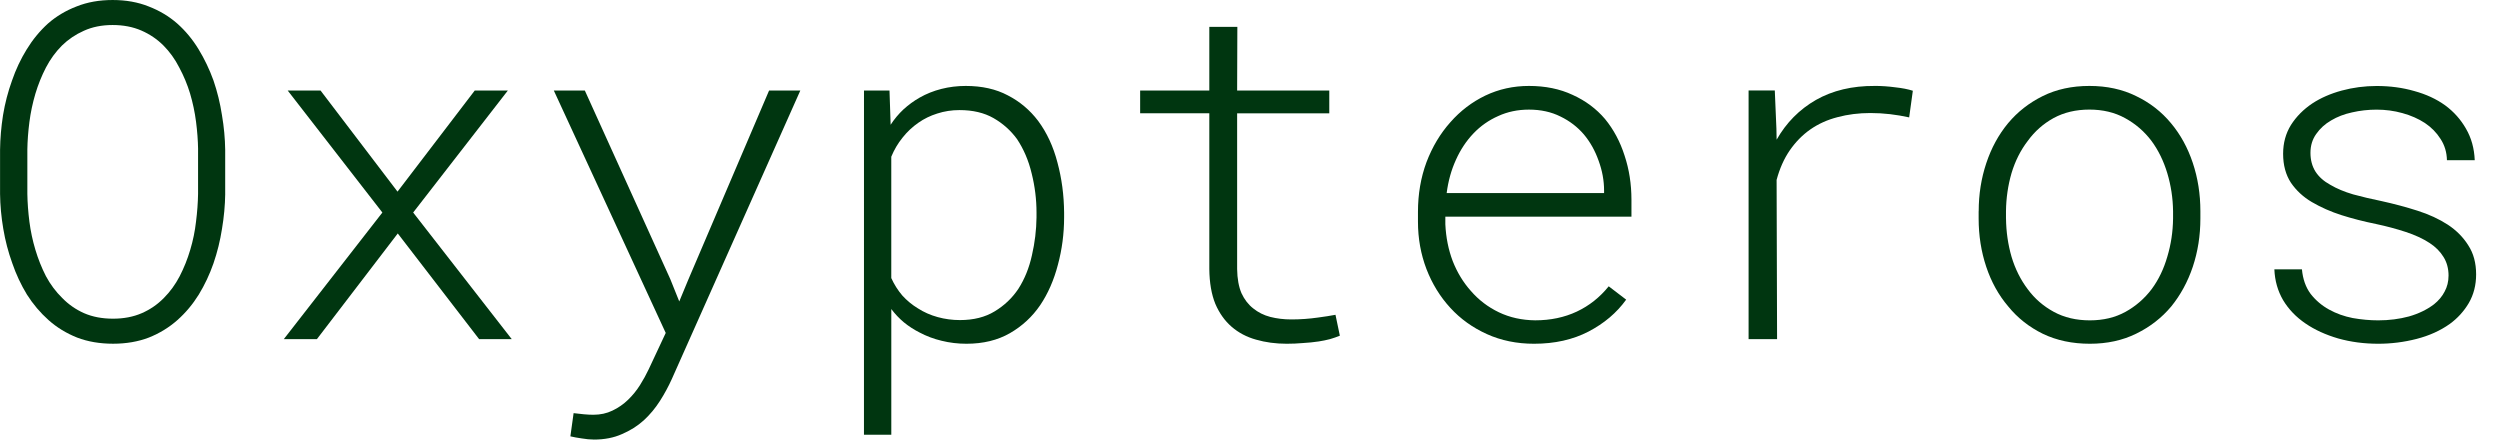
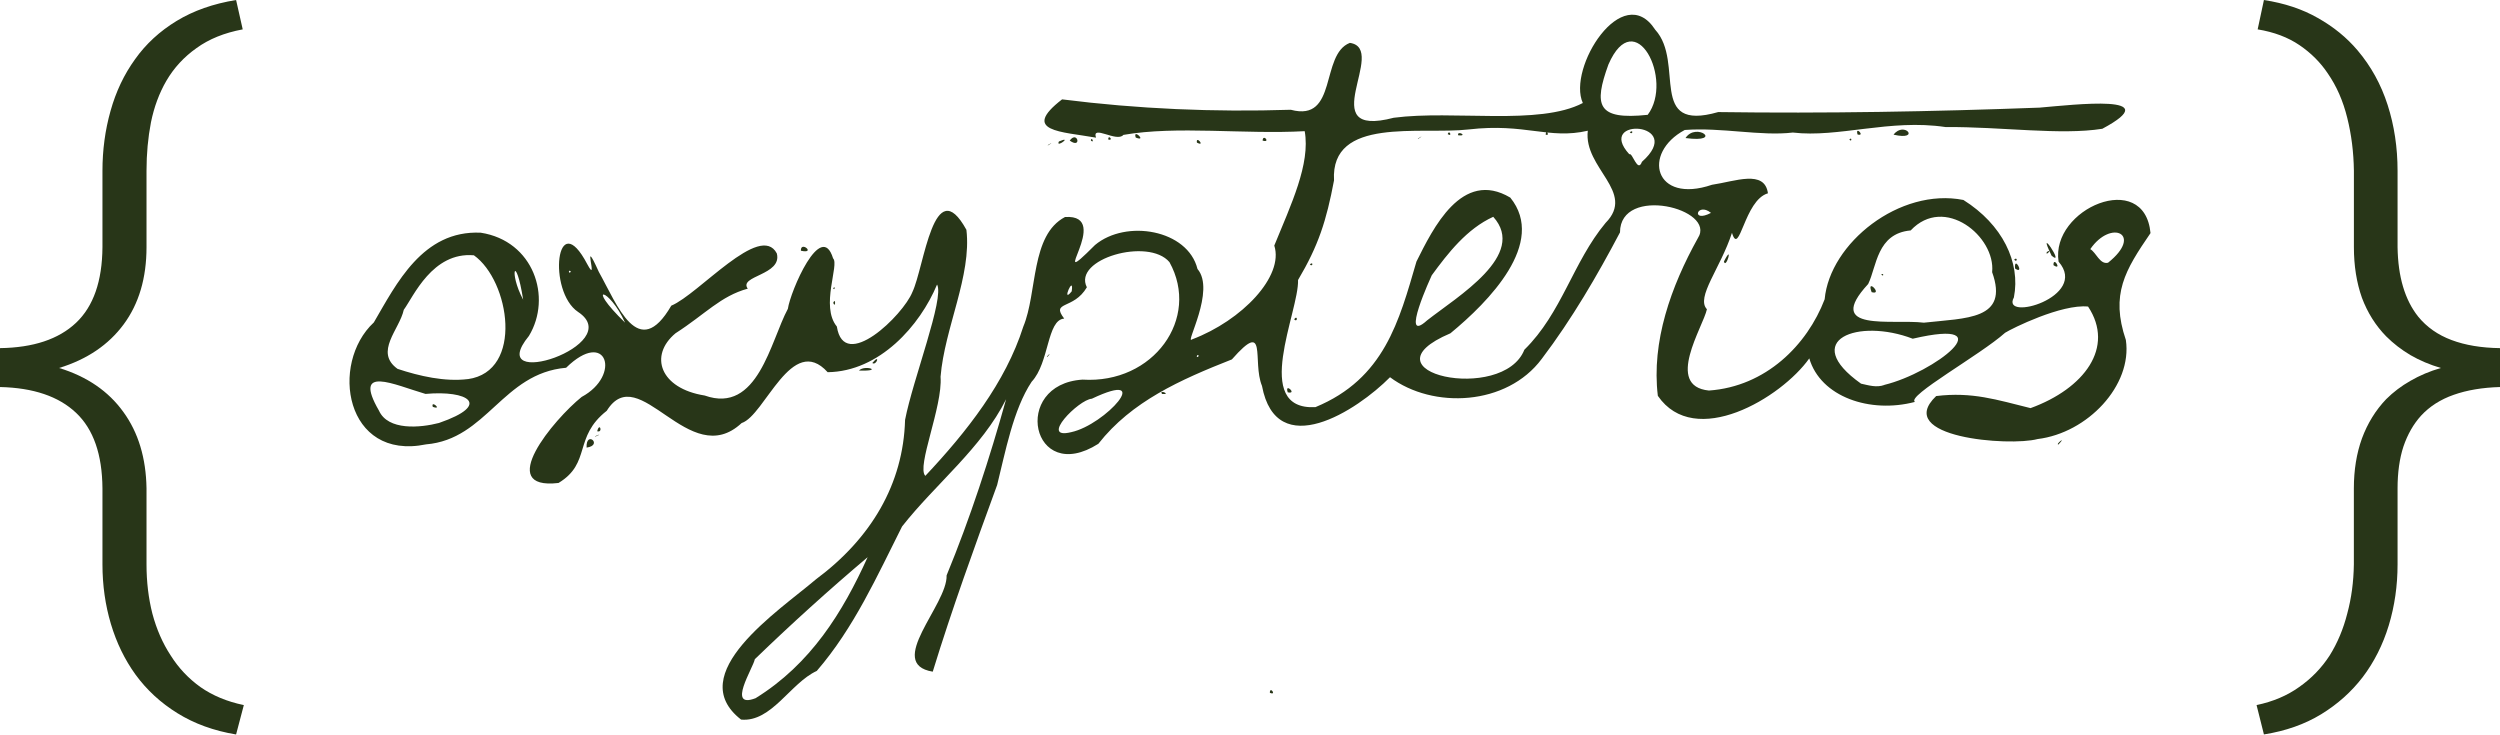
- <svg xmlns="http://www.w3.org/2000/svg" width="340" height="60" viewBox="0 0 89.958 15.875" version="1.1" id="svg5">
-   <defs id="defs2" />
-   <g id="layer1" transform="translate(-51.23802,-72.79671)">
-     <g aria-label="Oxypteros" id="text63" style="font-weight:300;font-size:16.933px;line-height:1.25;font-family:'Roboto Mono';-inkscape-font-specification:'Roboto Mono Light';fill:#003610;stroke-width:0.265">
-       <path d="m 59.341,79.775 v -1.587 q -0.008,-0.612 -0.116,-1.248 -0.099,-0.645 -0.306,-1.249 -0.215,-0.595 -0.537,-1.124 -0.322,-0.529 -0.769,-0.926 -0.446,-0.389 -1.025,-0.612 -0.579,-0.232 -1.298,-0.232 -0.719,0 -1.298,0.232 -0.579,0.223 -1.025,0.612 -0.446,0.405 -0.769,0.934 -0.322,0.521 -0.529,1.124 -0.215,0.595 -0.322,1.24 -0.099,0.637 -0.107,1.248 v 1.587 q 0.008,0.62 0.116,1.257 0.107,0.637 0.322,1.232 0.207,0.604 0.529,1.133 0.331,0.521 0.777,0.918 0.446,0.397 1.025,0.628 0.579,0.223 1.298,0.223 0.711,0 1.29,-0.223 0.579,-0.232 1.025,-0.628 0.446,-0.397 0.769,-0.918 0.322,-0.529 0.529,-1.124 0.207,-0.604 0.306,-1.24 0.107,-0.637 0.116,-1.257 z m -0.976,-1.604 v 1.604 q -0.008,0.48 -0.074,1 -0.058,0.513 -0.207,1.009 -0.149,0.504 -0.38,0.951 -0.232,0.446 -0.571,0.785 -0.339,0.347 -0.794,0.546 -0.455,0.198 -1.034,0.198 -0.587,0 -1.042,-0.198 -0.446,-0.198 -0.785,-0.546 -0.347,-0.339 -0.587,-0.785 -0.232,-0.455 -0.38,-0.951 -0.149,-0.496 -0.215,-1.009 -0.066,-0.521 -0.074,-1 v -1.604 q 0.008,-0.471 0.074,-0.984 0.066,-0.513 0.215,-1.017 0.149,-0.496 0.38,-0.943 0.232,-0.446 0.579,-0.794 0.339,-0.331 0.785,-0.529 0.455,-0.207 1.034,-0.207 0.579,0 1.034,0.198 0.455,0.198 0.794,0.537 0.339,0.339 0.571,0.794 0.24,0.446 0.389,0.934 0.149,0.504 0.215,1.017 0.066,0.513 0.074,0.992 z" id="path6124" />
-       <path d="m 65.542,79.692 -2.77,-3.638 h -1.182 l 3.407,4.39 -3.547,4.556 h 1.191 l 2.91,-3.803 2.927,3.803 h 1.174 l -3.547,-4.556 3.407,-4.39 h -1.191 z" id="path6121" />
-       <path d="m 72.603,88.614 q 0.579,0 1.017,-0.198 0.446,-0.19 0.785,-0.496 0.331,-0.306 0.579,-0.695 0.248,-0.389 0.43,-0.794 l 4.622,-10.377 h -1.124 l -2.91,6.813 -0.322,0.777 -0.322,-0.802 -3.076,-6.788 h -1.116 l 4.027,8.723 -0.612,1.306 q -0.132,0.281 -0.314,0.571 -0.182,0.289 -0.43,0.529 -0.248,0.24 -0.562,0.389 -0.306,0.149 -0.686,0.149 -0.149,0 -0.339,-0.017 -0.182,-0.017 -0.372,-0.041 l -0.116,0.835 q 0.174,0.041 0.405,0.074 0.24,0.041 0.438,0.041 z" id="path6118" />
-       <path d="m 82.326,88.44 h 0.984 v -4.523 q 0.198,0.265 0.455,0.48 0.265,0.215 0.562,0.364 0.372,0.198 0.794,0.298 0.43,0.107 0.893,0.107 0.901,0 1.563,-0.38 0.661,-0.38 1.091,-1.009 0.422,-0.628 0.637,-1.455 0.223,-0.827 0.223,-1.703 V 80.445 q -0.008,-0.943 -0.24,-1.802 -0.223,-0.86 -0.695,-1.497 -0.446,-0.587 -1.091,-0.918 -0.637,-0.339 -1.513,-0.339 -0.455,0 -0.876,0.107 -0.422,0.107 -0.785,0.314 -0.306,0.174 -0.579,0.422 -0.265,0.248 -0.463,0.554 l -0.041,-1.232 h -0.918 z m 6.209,-7.995 v 0.174 q -0.008,0.686 -0.165,1.364 -0.149,0.678 -0.488,1.207 -0.331,0.496 -0.852,0.81 -0.513,0.314 -1.249,0.314 -0.413,0 -0.802,-0.107 -0.389,-0.107 -0.711,-0.314 -0.314,-0.19 -0.562,-0.463 -0.24,-0.281 -0.397,-0.628 v -4.366 q 0.157,-0.38 0.405,-0.686 0.248,-0.314 0.571,-0.537 0.306,-0.215 0.678,-0.331 0.38,-0.124 0.802,-0.124 0.719,0 1.224,0.289 0.504,0.289 0.843,0.752 0.364,0.546 0.529,1.24 0.174,0.695 0.174,1.406 z" id="path6115" />
-       <path d="m 95.762,73.764 h -1.009 v 2.29 h -2.489 v 0.819 h 2.489 v 5.606 q 0.008,0.736 0.215,1.248 0.215,0.504 0.587,0.827 0.372,0.322 0.876,0.463 0.513,0.149 1.108,0.149 0.289,0 0.579,-0.025 0.298,-0.017 0.571,-0.058 0.215,-0.033 0.405,-0.083 0.198,-0.058 0.356,-0.124 l -0.157,-0.752 q -0.124,0.017 -0.289,0.05 -0.165,0.025 -0.347,0.05 -0.232,0.033 -0.471,0.05 -0.24,0.017 -0.48,0.017 -0.405,0 -0.761,-0.091 -0.347,-0.091 -0.612,-0.306 -0.265,-0.207 -0.422,-0.546 -0.149,-0.347 -0.157,-0.868 v -5.606 h 3.316 v -0.819 h -3.316 z" id="path6112" />
-       <path d="m 106.437,85.166 q 1.116,0 1.96,-0.438 0.843,-0.438 1.356,-1.149 l -0.628,-0.48 q -0.48,0.595 -1.149,0.91 -0.67,0.314 -1.497,0.314 -0.719,-0.008 -1.306,-0.289 -0.587,-0.281 -1.009,-0.769 -0.413,-0.463 -0.653,-1.075 -0.232,-0.612 -0.265,-1.323 v -0.273 h 6.697 v -0.604 q 0,-0.852 -0.248,-1.596 -0.24,-0.752 -0.703,-1.315 -0.471,-0.554 -1.166,-0.868 -0.686,-0.322 -1.571,-0.322 -0.843,0 -1.571,0.347 -0.719,0.347 -1.257,0.959 -0.546,0.612 -0.86,1.439 -0.306,0.827 -0.306,1.786 v 0.356 q 0,0.901 0.306,1.703 0.306,0.794 0.86,1.397 0.546,0.595 1.315,0.943 0.769,0.347 1.695,0.347 z m -0.182,-8.425 q 0.637,0 1.133,0.248 0.496,0.24 0.843,0.645 0.339,0.405 0.529,0.943 0.198,0.537 0.198,1.075 v 0.091 h -5.664 q 0.083,-0.645 0.331,-1.191 0.248,-0.554 0.637,-0.959 0.38,-0.397 0.885,-0.62 0.504,-0.232 1.108,-0.232 z" id="path6109" />
-       <path d="m 118.698,75.889 q -1.215,-0.008 -2.117,0.504 -0.893,0.513 -1.414,1.43 l -0.008,-0.397 -0.058,-1.373 h -0.943 v 8.946 h 1.025 l -0.017,-5.73 q 0.165,-0.612 0.471,-1.058 0.314,-0.455 0.736,-0.752 0.438,-0.306 0.984,-0.446 0.554,-0.149 1.182,-0.149 0.364,0 0.711,0.041 0.347,0.041 0.686,0.116 l 0.132,-0.959 q -0.256,-0.083 -0.637,-0.124 -0.372,-0.05 -0.736,-0.05 z" id="path6106" />
-       <path d="m 122.436,80.395 v 0.265 q 0,0.918 0.273,1.736 0.273,0.819 0.794,1.43 0.504,0.62 1.248,0.984 0.744,0.356 1.687,0.356 0.934,0 1.67,-0.364 0.744,-0.364 1.257,-0.976 0.504,-0.62 0.777,-1.43 0.273,-0.819 0.273,-1.736 v -0.265 q 0,-0.918 -0.273,-1.736 -0.273,-0.819 -0.785,-1.43 -0.513,-0.62 -1.257,-0.976 -0.736,-0.364 -1.678,-0.364 -0.943,0 -1.678,0.364 -0.736,0.364 -1.248,0.976 -0.513,0.62 -0.785,1.439 -0.273,0.819 -0.273,1.728 z m 0.984,0.265 v -0.265 q 0.008,-0.703 0.198,-1.364 0.198,-0.661 0.587,-1.166 0.372,-0.513 0.926,-0.819 0.562,-0.306 1.29,-0.306 0.728,0 1.282,0.306 0.562,0.306 0.951,0.819 0.372,0.504 0.571,1.166 0.198,0.661 0.207,1.364 v 0.265 q -0.008,0.711 -0.207,1.373 -0.19,0.661 -0.562,1.166 -0.389,0.513 -0.943,0.819 -0.554,0.306 -1.282,0.306 -0.736,0 -1.298,-0.306 -0.562,-0.306 -0.934,-0.81 -0.389,-0.513 -0.587,-1.174 -0.19,-0.661 -0.198,-1.373 z" id="path6103" />
-       <path d="m 139.344,82.719 q 0,0.314 -0.141,0.571 -0.132,0.256 -0.38,0.455 -0.38,0.289 -0.901,0.438 -0.521,0.141 -1.108,0.141 -0.446,0 -0.918,-0.083 -0.463,-0.091 -0.852,-0.306 -0.389,-0.215 -0.661,-0.562 -0.265,-0.356 -0.314,-0.885 h -0.992 q 0.025,0.612 0.314,1.108 0.298,0.496 0.81,0.843 0.496,0.339 1.174,0.537 0.678,0.19 1.439,0.19 0.703,0 1.381,-0.174 0.678,-0.174 1.191,-0.537 0.422,-0.306 0.686,-0.752 0.265,-0.455 0.265,-1.034 0,-0.612 -0.281,-1.042 -0.273,-0.438 -0.736,-0.744 -0.471,-0.306 -1.091,-0.504 -0.62,-0.198 -1.298,-0.347 -0.529,-0.107 -1.017,-0.24 -0.48,-0.141 -0.827,-0.347 -0.347,-0.19 -0.529,-0.471 -0.182,-0.289 -0.182,-0.678 0,-0.389 0.207,-0.678 0.207,-0.298 0.537,-0.488 0.331,-0.198 0.752,-0.289 0.43,-0.099 0.885,-0.099 0.48,0 0.926,0.124 0.455,0.124 0.81,0.356 0.347,0.232 0.562,0.571 0.223,0.339 0.232,0.769 h 1 q -0.025,-0.637 -0.314,-1.133 -0.281,-0.496 -0.752,-0.843 -0.471,-0.339 -1.108,-0.513 -0.628,-0.182 -1.356,-0.182 -0.645,0 -1.257,0.165 -0.604,0.165 -1.058,0.463 -0.48,0.322 -0.769,0.777 -0.281,0.455 -0.281,1.034 0,0.612 0.281,1.042 0.289,0.422 0.752,0.695 0.496,0.289 1.067,0.471 0.571,0.182 1.257,0.322 0.546,0.116 1.05,0.281 0.504,0.165 0.86,0.397 0.322,0.207 0.504,0.504 0.182,0.289 0.182,0.678 z" id="path6100" />
+ <svg xmlns="http://www.w3.org/2000/svg" width="204.4" height="60.047" viewBox="0 0 54.08 15.887" xml:space="preserve">
+   <g style="fill:#283618;fill-opacity:1">
+     <path style="fill:#283618;stroke-width:.022;fill-opacity:1" d="M29.058 55.56c-1.32-1.024.842-2.443 1.685-3.16 1.241-.922 1.966-2.144 2.006-3.59.175-.908.892-2.746.72-3.047-.383.923-1.293 1.958-2.463 1.974-.809-.894-1.414.978-1.937 1.145-1.184 1.105-2.31-1.45-3.037-.276-.758.595-.342 1.175-1.086 1.625-1.445.17-.106-1.432.521-1.937.903-.486.566-1.555-.35-.657-1.432.124-1.783 1.61-3.154 1.725-1.82.374-2.176-1.816-1.175-2.746.506-.865 1.098-2.08 2.406-2.02 1.192.184 1.612 1.456 1.086 2.324-1.05 1.283 2.227.2 1.106-.54-.69-.462-.495-2.417.208-1.074.278.52-.159-.756.26.173.413.736.888 2.041 1.631.76.617-.255 2.002-1.887 2.376-1.177.13.492-.868.502-.654.794-.612.167-.954.572-1.626 1.004-.604.502-.35 1.243.656 1.402 1.197.427 1.482-1.228 1.873-1.952.055-.388.748-2.017 1.018-1.136.147.138-.292 1.078.085 1.535.16 1.045 1.495-.259 1.7-.775.268-.556.48-2.742 1.217-1.403.122 1.034-.492 2.21-.582 3.308.05.673-.547 2.03-.343 2.232.933-.992 1.807-2.104 2.205-3.358.322-.77.162-2.063.94-2.47 1.12-.074-.493 1.8.676.63.7-.585 2.088-.346 2.307.54.413.48-.296 1.716-.124 1.586 1.13-.428 2.075-1.424 1.853-2.113.377-.923.816-1.838.685-2.576-1.365.076-2.876-.127-4.083.084-.145.176-.717-.24-.616.062-.774-.138-1.706-.134-.764-.862 1.711.216 3.42.29 5.15.234 1.065.286.657-1.246 1.33-1.506.88.13-.859 2.17.988 1.686 1.341-.177 3.274.184 4.257-.332-.356-.782.897-2.78 1.63-1.65.676.74-.189 2.315 1.418 1.854 2.412.034 4.828-.01 7.236-.1.786-.067 2.893-.316 1.413.476-.939.15-2.263-.047-3.533-.039-1.249-.187-2.414.246-3.435.124-.723.086-1.6-.12-2.434-.058-.974.523-.683 1.676.613 1.234.517-.075 1.186-.35 1.26.192-.536.154-.64 1.447-.81.89-.258.797-.819 1.454-.564 1.72-.082.392-.956 1.731.045 1.831 1.282-.09 2.212-1.025 2.606-2.055.115-1.263 1.69-2.52 3.124-2.236.878.551 1.292 1.403 1.137 2.194-.306.56 1.701-.01 1.006-.805-.184-1.19 1.934-2.094 2.07-.643-.573.837-.905 1.377-.555 2.407.15 1.024-.864 2.093-1.986 2.23-.64.171-3.262-.035-2.285-.968.81-.099 1.363.084 2.125.272 1.208-.44 1.905-1.366 1.295-2.287-.599-.06-1.713.492-1.868.59-.553.496-2.235 1.43-2.03 1.557-1.01.267-2.125-.113-2.379-.98-.633.893-2.58 2.053-3.41.843-.147-1.22.296-2.463.901-3.55.433-.663-1.75-1.204-1.753-.13-.508.964-1.083 1.953-1.762 2.848-.786 1.057-2.448 1.136-3.416.413-.745.753-2.556 1.926-2.883.195-.227-.552.141-1.526-.678-.596-1.16.458-2.256.944-3.006 1.9-1.506.956-1.973-1.343-.356-1.445 1.597.101 2.658-1.38 1.957-2.645-.474-.563-2.184-.07-1.86.566-.3.513-.818.303-.51.705-.392.028-.332.994-.733 1.422-.416.624-.595 1.598-.777 2.324-.508 1.39-1.017 2.793-1.45 4.204-1.075-.178.335-1.504.312-2.168.534-1.297.97-2.64 1.34-3.967-.55 1.102-1.589 1.906-2.343 2.866-.56 1.111-1.082 2.282-1.92 3.252-.595.273-1.017 1.158-1.703 1.096zm.325-.483c1.243-.77 1.962-1.934 2.523-3.175a51.382 51.382 0 0 0-2.54 2.297c-.038.2-.64 1.13.017.878zm7.107-5.99c.77-.166 1.897-1.432.464-.753-.298.02-1.196.933-.464.753zm-14.235-.207c1.204-.416.644-.74-.304-.654-.706-.206-1.652-.667-1.048.376.204.454.93.388 1.352.278zm-.14-.363c-.053-.166.233.084 0 0zm19.873.007c1.552-.642 1.884-1.938 2.275-3.278.37-.74 1.022-2.09 2.113-1.44.825 1.018-.489 2.348-1.348 3.055-2.076.881 1.183 1.59 1.665.37.843-.826 1.094-1.973 1.828-2.855.692-.7-.5-1.23-.4-2.076-.877.203-1.409-.176-2.68-.029-1.089.126-3.116-.298-3.034 1.147-.172.911-.35 1.467-.81 2.243.026.705-1.062 2.936.39 2.863zm-.623-.334c-.079-.234.228.052 0 0zm.144-1.646c.084-.109.078.092 0 0zm.354-1.236c.09-.074.06.077 0 0zm2.436-2.822c.186-.12-.038 0 0 0zm.904-.082c-.035-.124.238.023 0 0zm-.236-.027c.036-.116.112.073 0 0zm2.203.006c.024-.143.102.063 0 0zm7.627 5.64c1.128-.274 2.741-1.529.64-1.04-1.223-.47-2.557.024-1.164 1.012.17.037.35.094.524.03zm-31.892-.13c1.264-.175.942-2.214.136-2.788-.934-.082-1.362.931-1.579 1.227-.096.444-.67.95-.14 1.33.49.162 1.064.295 1.583.23zm16.457-.52c-.03-.08-.083.08 0 0zm5.14-.802c.684-.538 2.265-1.473 1.49-2.333-.593.27-1.018.816-1.385 1.318 0 0-.733 1.584-.105 1.015zm-18.058.05c-.354-.793-.92-.893 0 0zm29.244.001c.952-.107 1.924-.06 1.537-1.137.083-.802-1.075-1.748-1.834-.94-.764.068-.764.813-.957 1.206-1.014 1.097.55.784 1.254.871zm-1.176-.687c-.13-.339.268.076 0 0zm.216-.4c.066-.04.054.07 0 0zm-30.578.57c-.168-1.068-.334-.626 0 0zm12.351-.189c.06-.41-.25.31 0 0zm-11.276-.442c-.06-.075-.06.074 0 0zm34.61-.202c.804-.642.068-.99-.4-.306.132.075.217.353.4.306zm-8.94-1.122c-.317-.256-.462.24 0 0zM49.34 43c1.014-.897-1.063-1.022-.284-.17.068-.053.188.434.284.17zm-.273-.666c.09-.074.06.076 0 0zm.403-.392c.592-.785-.284-2.517-.885-1.132-.332.918-.262 1.254.885 1.132zm-8.508 13.013c0-.164.162.073 0 0zm-15.384-5.52c-.019-.4.382-.055 0 0zm33.14-.07c.206-.218-.08.005 0 0zM25.77 49.19c.213-.089-.012-.023 0 0zm.047-.123c.054-.22.136.04 0 0zm12.718-.84c-.08-.114.223.021 0 0zM31.71 47.7c.132-.14.58.02 0 0zm.301-.17c.19-.228.095.072 0 0zm3.94-.134c.13-.144-.035-.008 0 0zm-4.82-1.22c.056-.144.056.143 0 0zm0-.33c.057-.074.028.075 0 0zm26.61-.444c-.028-.315.227.158 0 0zm.865-.075c-.006-.216.205.138 0 0zm-7.42-.083c.222-.437.045.193 0 0zm6.534-.04c.078-.08.078.08 0 0zm.844-.09c-.369-.759.325.272 0 0zm-.108-.084c.142-.085-.04.114 0 0zm-28.053-.028c-.01-.235.352.078 0 0zm5.56-2.37c.18-.1-.013-.018 0 0zm.25-.09c.331-.143-.085.166 0 0zm3.107.026c-.029-.176.203.105 0 0zm-2.864-.046c.177-.24.28.201 0 0zm.476 0c.015-.11.09.074 0 0zm3.867 0c.01-.166.19.06 0 0zm-3.474-.023c-.01-.13.13.03 0 0zm16.685 0c.06-.074.06.074 0 0zm-16.067-.045c-.076-.22.268.107 0 0zm12.378.011c.24-.37.876.118 0 0zm3.874-.08c-.062-.21.184.05 0 0zm.81.004c.242-.319.626.144 0 0z" transform="matrix(.96075 0 0 .96075 -11.885 -37.812)" />
+     <g aria-label="{ }" style="font-size:16.933px;line-height:1.25;font-family:Bilbo;-inkscape-font-specification:Bilbo;stroke-width:.265;fill:#283618;fill-opacity:1">
+       <path d="m17.905 55.562.174-.661q-.562-.116-.976-.405-.405-.29-.67-.711-.272-.414-.413-.943-.132-.52-.132-1.108v-1.711q-.016-1.026-.52-1.72-.505-.703-1.448-.992.943-.29 1.455-.984.513-.695.513-1.737v-1.72q0-.57.1-1.09.107-.522.347-.935.256-.438.678-.736.421-.306 1.041-.422l-.149-.661q-.768.124-1.339.471-.57.347-.934.86-.372.513-.554 1.166-.182.645-.182 1.348v1.72q-.008 1.149-.595 1.703t-1.712.57v.876q1.125.025 1.712.58.587.553.595 1.703v1.711q0 .703.19 1.34.19.636.554 1.14.38.521.943.869.57.355 1.322.48zM63.397 54.9l.166.662q.735-.116 1.29-.455.553-.339.934-.835.388-.512.587-1.165.198-.654.198-1.373v-1.711q0-.538.132-.943.141-.413.397-.695.29-.314.736-.47.447-.158 1.042-.175v-.876q-.628-.008-1.091-.182-.463-.173-.753-.529-.223-.281-.339-.67-.116-.388-.124-.893v-1.72q0-.785-.223-1.48-.223-.694-.678-1.231-.364-.43-.893-.728-.52-.298-1.215-.405l-.141.661q.554.091.943.356.388.264.636.636.298.43.438 1 .141.563.15 1.192v1.72q0 .628.181 1.14.19.505.546.868.24.24.546.422.314.182.686.29-.372.107-.686.289-.306.174-.546.413-.356.372-.546.885-.182.504-.182 1.125v1.711q-.008.587-.149 1.108-.132.52-.396.943-.273.421-.687.71-.405.29-.959.406z" style="font-weight:300;font-family:'Roboto Mono';-inkscape-font-specification:'Roboto Mono Light';fill:#283618;fill-opacity:1" transform="matrix(.96075 0 0 .96075 -12.095 -37.494)" />
    </g>
  </g>
</svg>
